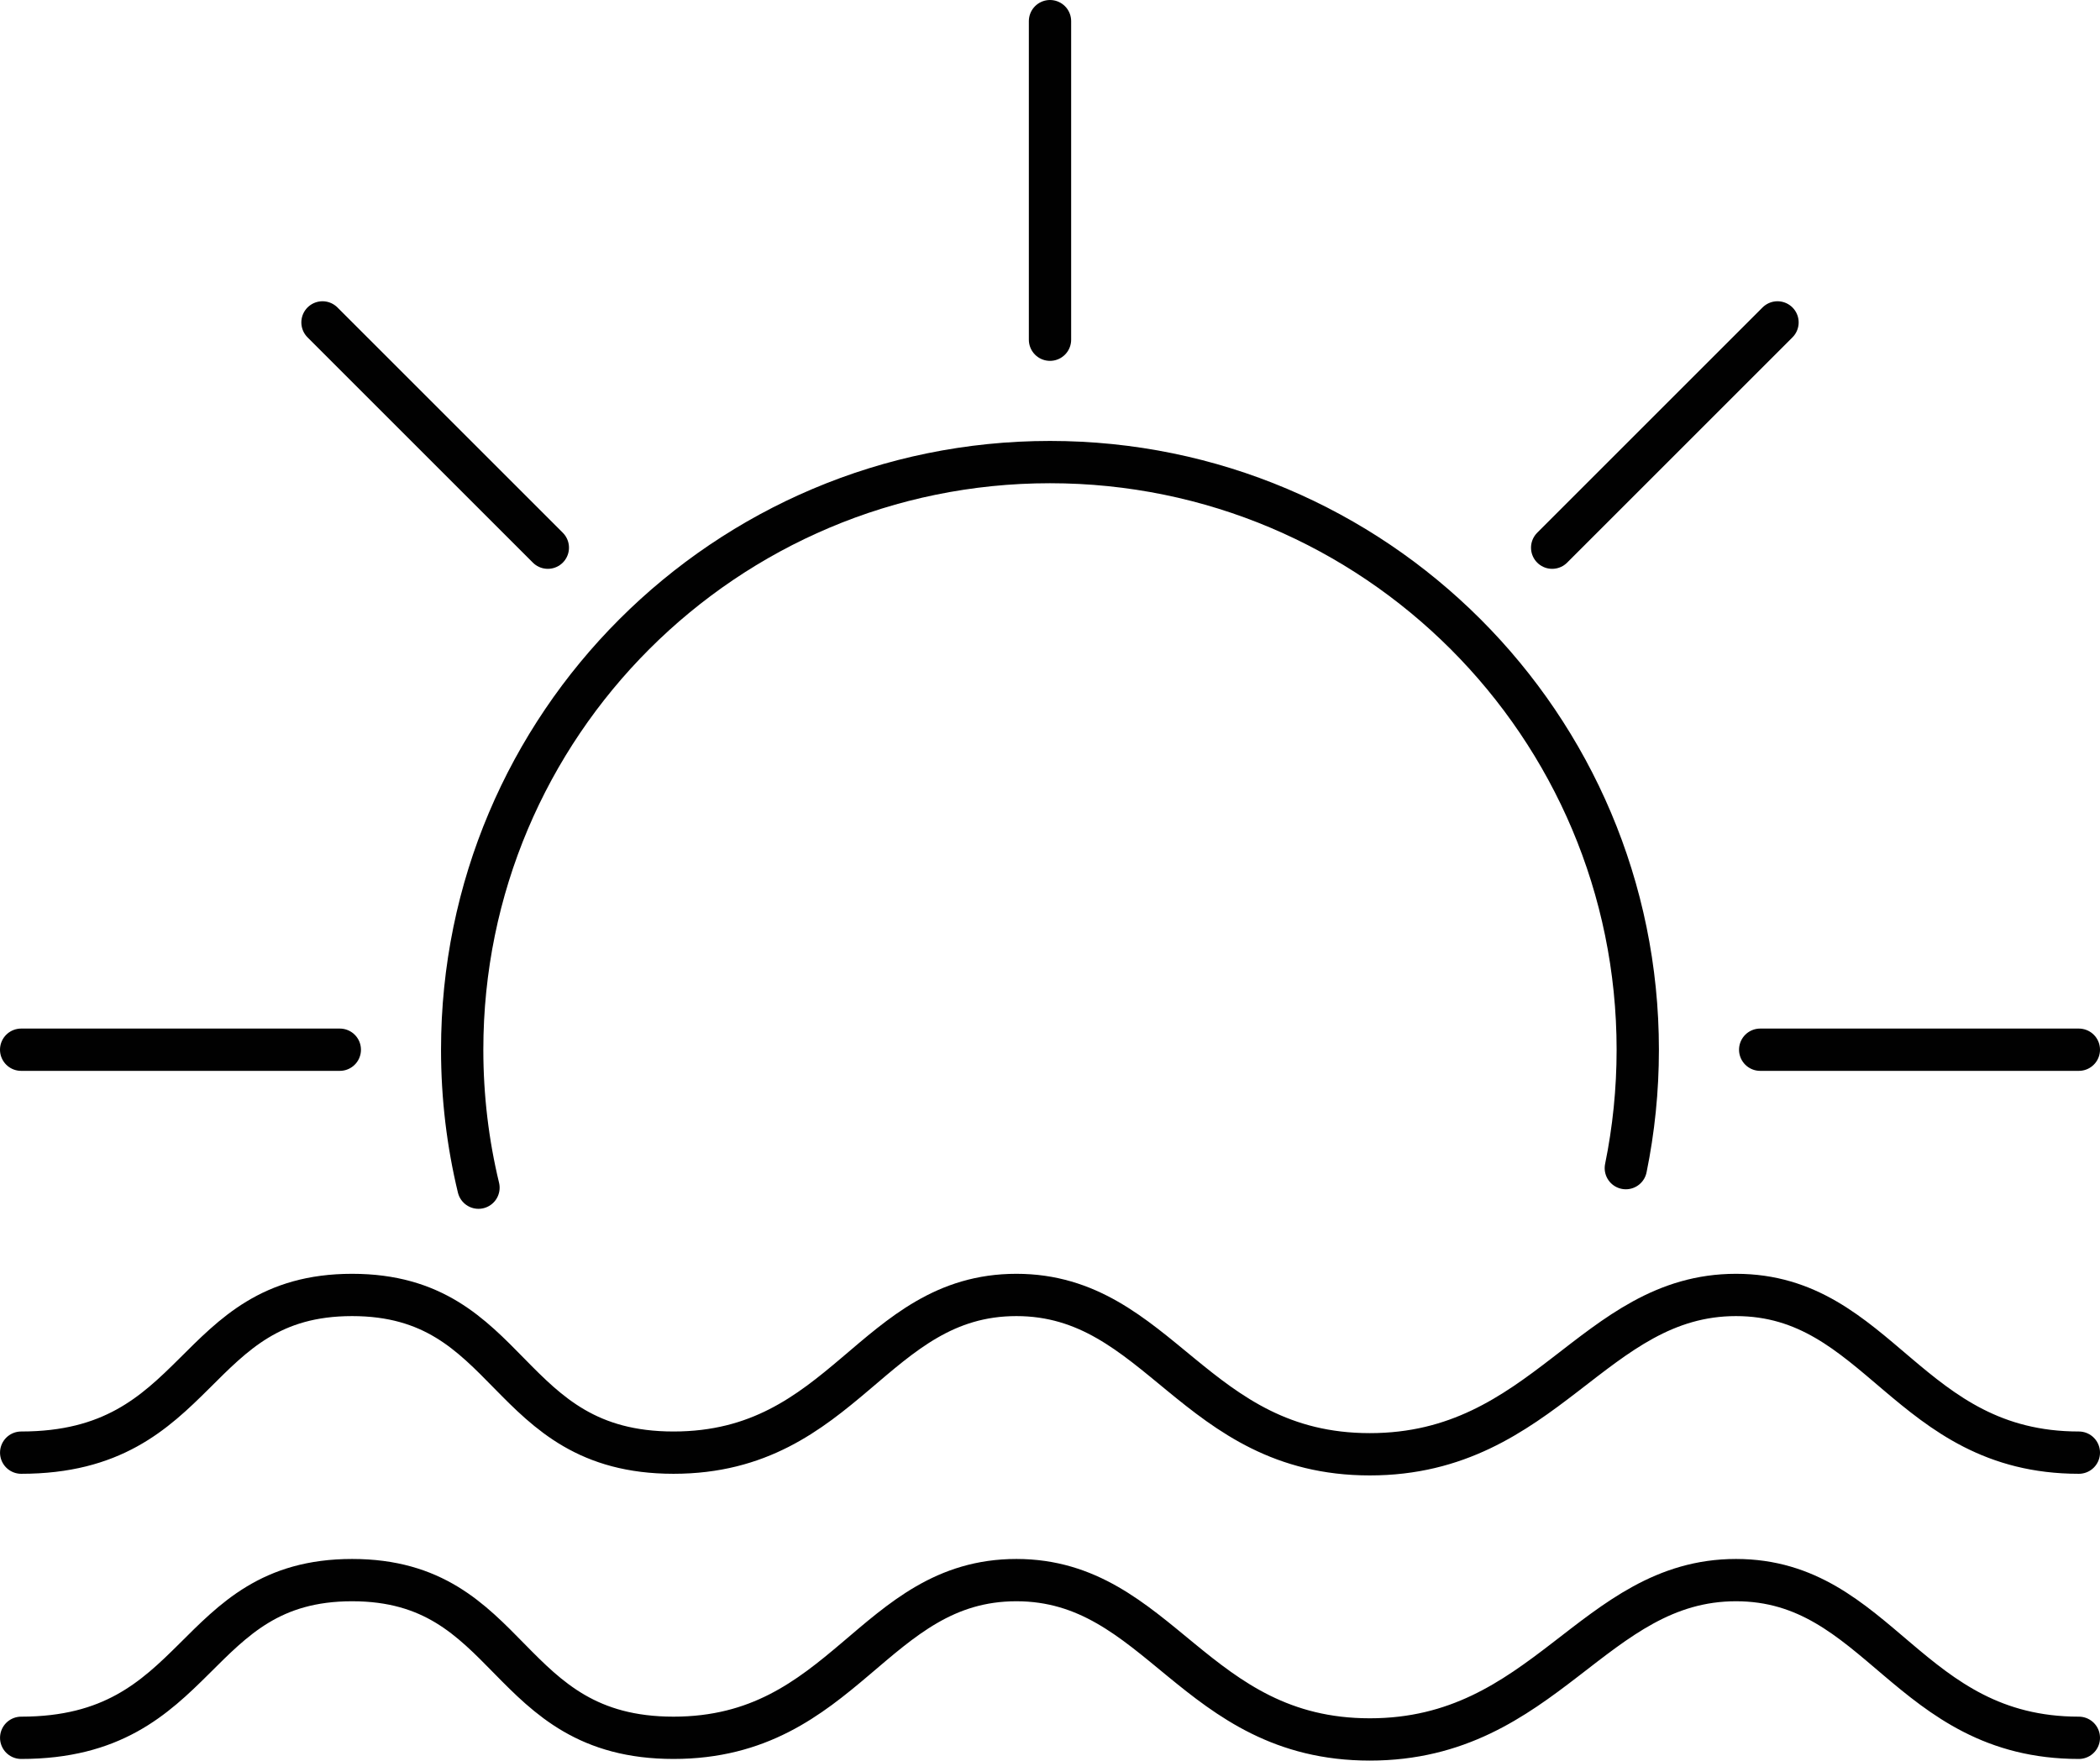
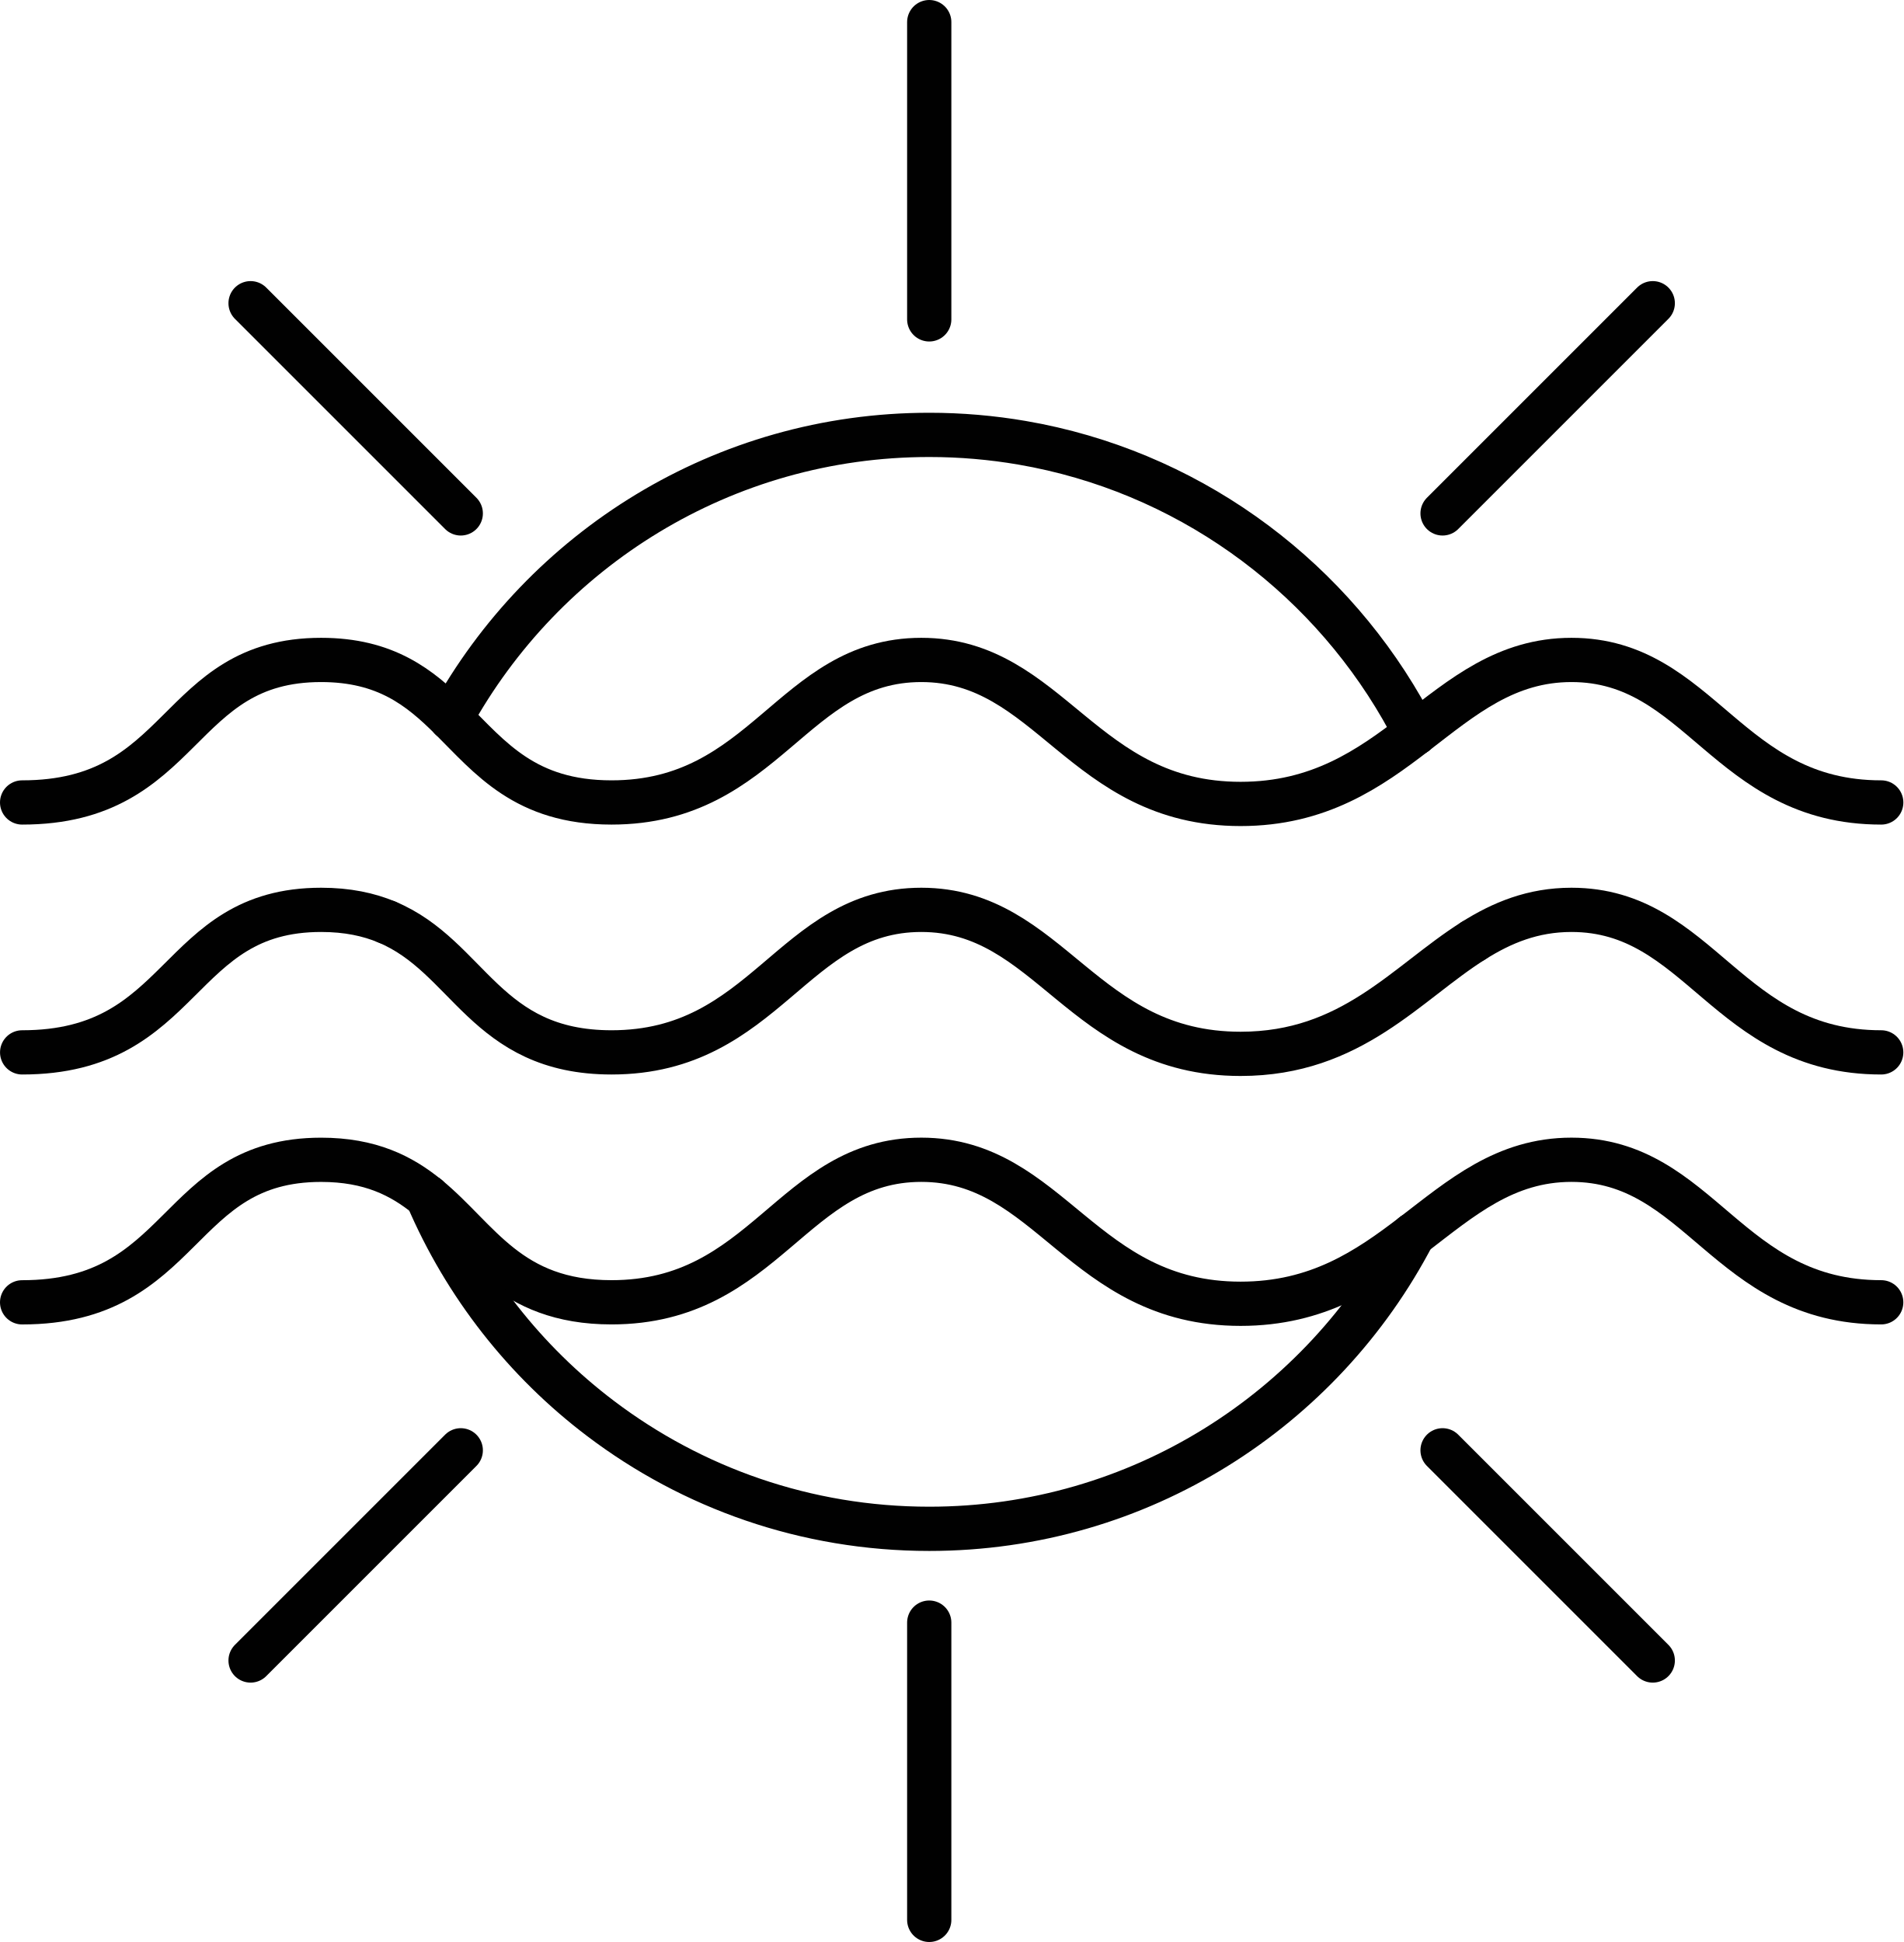
- <svg xmlns="http://www.w3.org/2000/svg" id="Layer_2" viewBox="0 0 744.62 624.44">
+ <svg xmlns="http://www.w3.org/2000/svg" id="Layer_2" viewBox="0 0 645.27 658.4">
  <defs>
-     <style>.cls-1{stroke-linejoin:round;}.cls-1,.cls-2{fill:none;stroke:#010101;stroke-linecap:round;stroke-width:15px;}.cls-2{stroke-miterlimit:10;}</style>
+     <style>.cls-1{fill:none;stroke:#010101;stroke-linecap:round;stroke-miterlimit:10;stroke-width:15px;}</style>
  </defs>
  <g id="Icons">
-     <g id="Sun">
-       <path class="cls-2" d="M169.66,421.24c-3.78-15.69-5.78-32.08-5.78-48.93,0-115.11,93.31-208.42,208.42-208.42s208.42,93.31,208.42,208.42c0,14.39-1.46,28.44-4.23,42" />
-       <line class="cls-1" x1="372.31" y1="120.49" x2="372.31" y2="7.5" />
-       <line class="cls-1" x1="550.37" y1="194.25" x2="630.27" y2="114.35" />
-       <line class="cls-1" x1="624.13" y1="372.31" x2="737.12" y2="372.31" />
-       <line class="cls-1" x1="7.5" y1="372.31" x2="120.49" y2="372.31" />
-       <line class="cls-1" x1="114.35" y1="114.35" x2="194.25" y2="194.25" />
-     </g>
-     <path class="cls-1" d="M737.12,616.36c-60.56,0-70.9-55.93-121.57-55.93s-67.63,56.51-129.84,56.51-74.65-56.51-125.32-56.51-61.01,55.93-121.57,55.93-56.41-55.93-113.97-55.93-52.83,55.93-117.34,55.93" />
-     <path class="cls-1" d="M737.12,515.22c-60.56,0-70.9-55.93-121.57-55.93s-67.63,56.51-129.84,56.51-74.65-56.51-125.32-56.51-61.01,55.93-121.57,55.93-56.41-55.93-113.97-55.93-52.83,55.93-117.34,55.93" />
+     <path class="cls-1" d="M499.49,318.95c9.7-6.12,20.18-10.48,33.26-10.48,43.77,0,52.7,48.32,105.02,48.32" />
+     <path class="cls-1" d="M131.14,312.6c27.96,11.69,33.27,44.19,76.18,44.19,52.32,0,61.25-48.32,105.02-48.32s54.51,48.82,108.25,48.82c37.68,0,56.15-23.99,78.9-38.34" />
+     <path class="cls-1" d="M131.14,312.6c-6.13-2.56-13.34-4.13-22.27-4.13-49.73,0-45.63,48.32-101.36,48.32" />
+     <path class="cls-1" d="M144.88,405.75c17.53,14.32,27.57,35.77,62.44,35.77,52.32,0,61.25-48.32,105.02-48.32s54.51,48.82,108.25,48.82c26.13,0,43.02-11.54,58.51-23.4" />
+     <path class="cls-1" d="M144.88,405.75c-8.78-7.17-19.43-12.54-36.02-12.54-49.73,0-45.63,48.32-101.36,48.32" />
+     <path class="cls-1" d="M637.77,441.52c-52.32,0-61.25-48.32-105.02-48.32-22.49,0-37.29,12.89-53.65,25.42" />
+     <path class="cls-1" d="M152.86,243.59c13.41,13.33,25.17,28.47,54.46,28.47,52.32,0,61.25-48.32,105.02-48.32s54.51,48.82,108.25,48.82c26.54,0,43.55-11.91,59.24-23.96" />
+     <path class="cls-1" d="M479.83,248.6c16.08-12.35,30.77-24.86,52.93-24.86,43.77,0,52.7,48.32,105.02,48.32" />
+     <path class="cls-1" d="M152.86,243.59c-10.54-10.48-22.1-19.85-44-19.85-49.73,0-45.63,48.32-101.36,48.32" />
+     <path class="cls-1" d="M152.86,243.59c31.47-57.31,92.3-96.15,162.17-96.15,10.74,0,21.26.92,31.5,2.68,55.07,9.47,101.83,43.35,128.78,90.13,1.58,2.74,3.07,5.53,4.51,8.36" />
+     <path class="cls-1" d="M144.88,405.75c12.78,29.94,33.17,55.83,58.76,75.19,30.99,23.47,69.57,37.38,111.39,37.38,71.31,0,133.19-40.44,164.07-99.7" />
+     <line class="cls-1" x1="315.03" y1="108.28" x2="315.03" y2="7.5" />
+     <line class="cls-1" x1="315.03" y1="550.12" x2="315.03" y2="650.9" />
+     <line class="cls-1" x1="489.06" y1="174.06" x2="560.32" y2="102.8" />
+     <line class="cls-1" x1="156.21" y1="491.7" x2="84.95" y2="562.96" />
+     <line class="cls-1" x1="560.32" y1="562.96" x2="489.06" y2="491.7" />
+     <line class="cls-1" x1="84.95" y1="102.8" x2="156.21" y2="174.06" />
  </g>
</svg>
